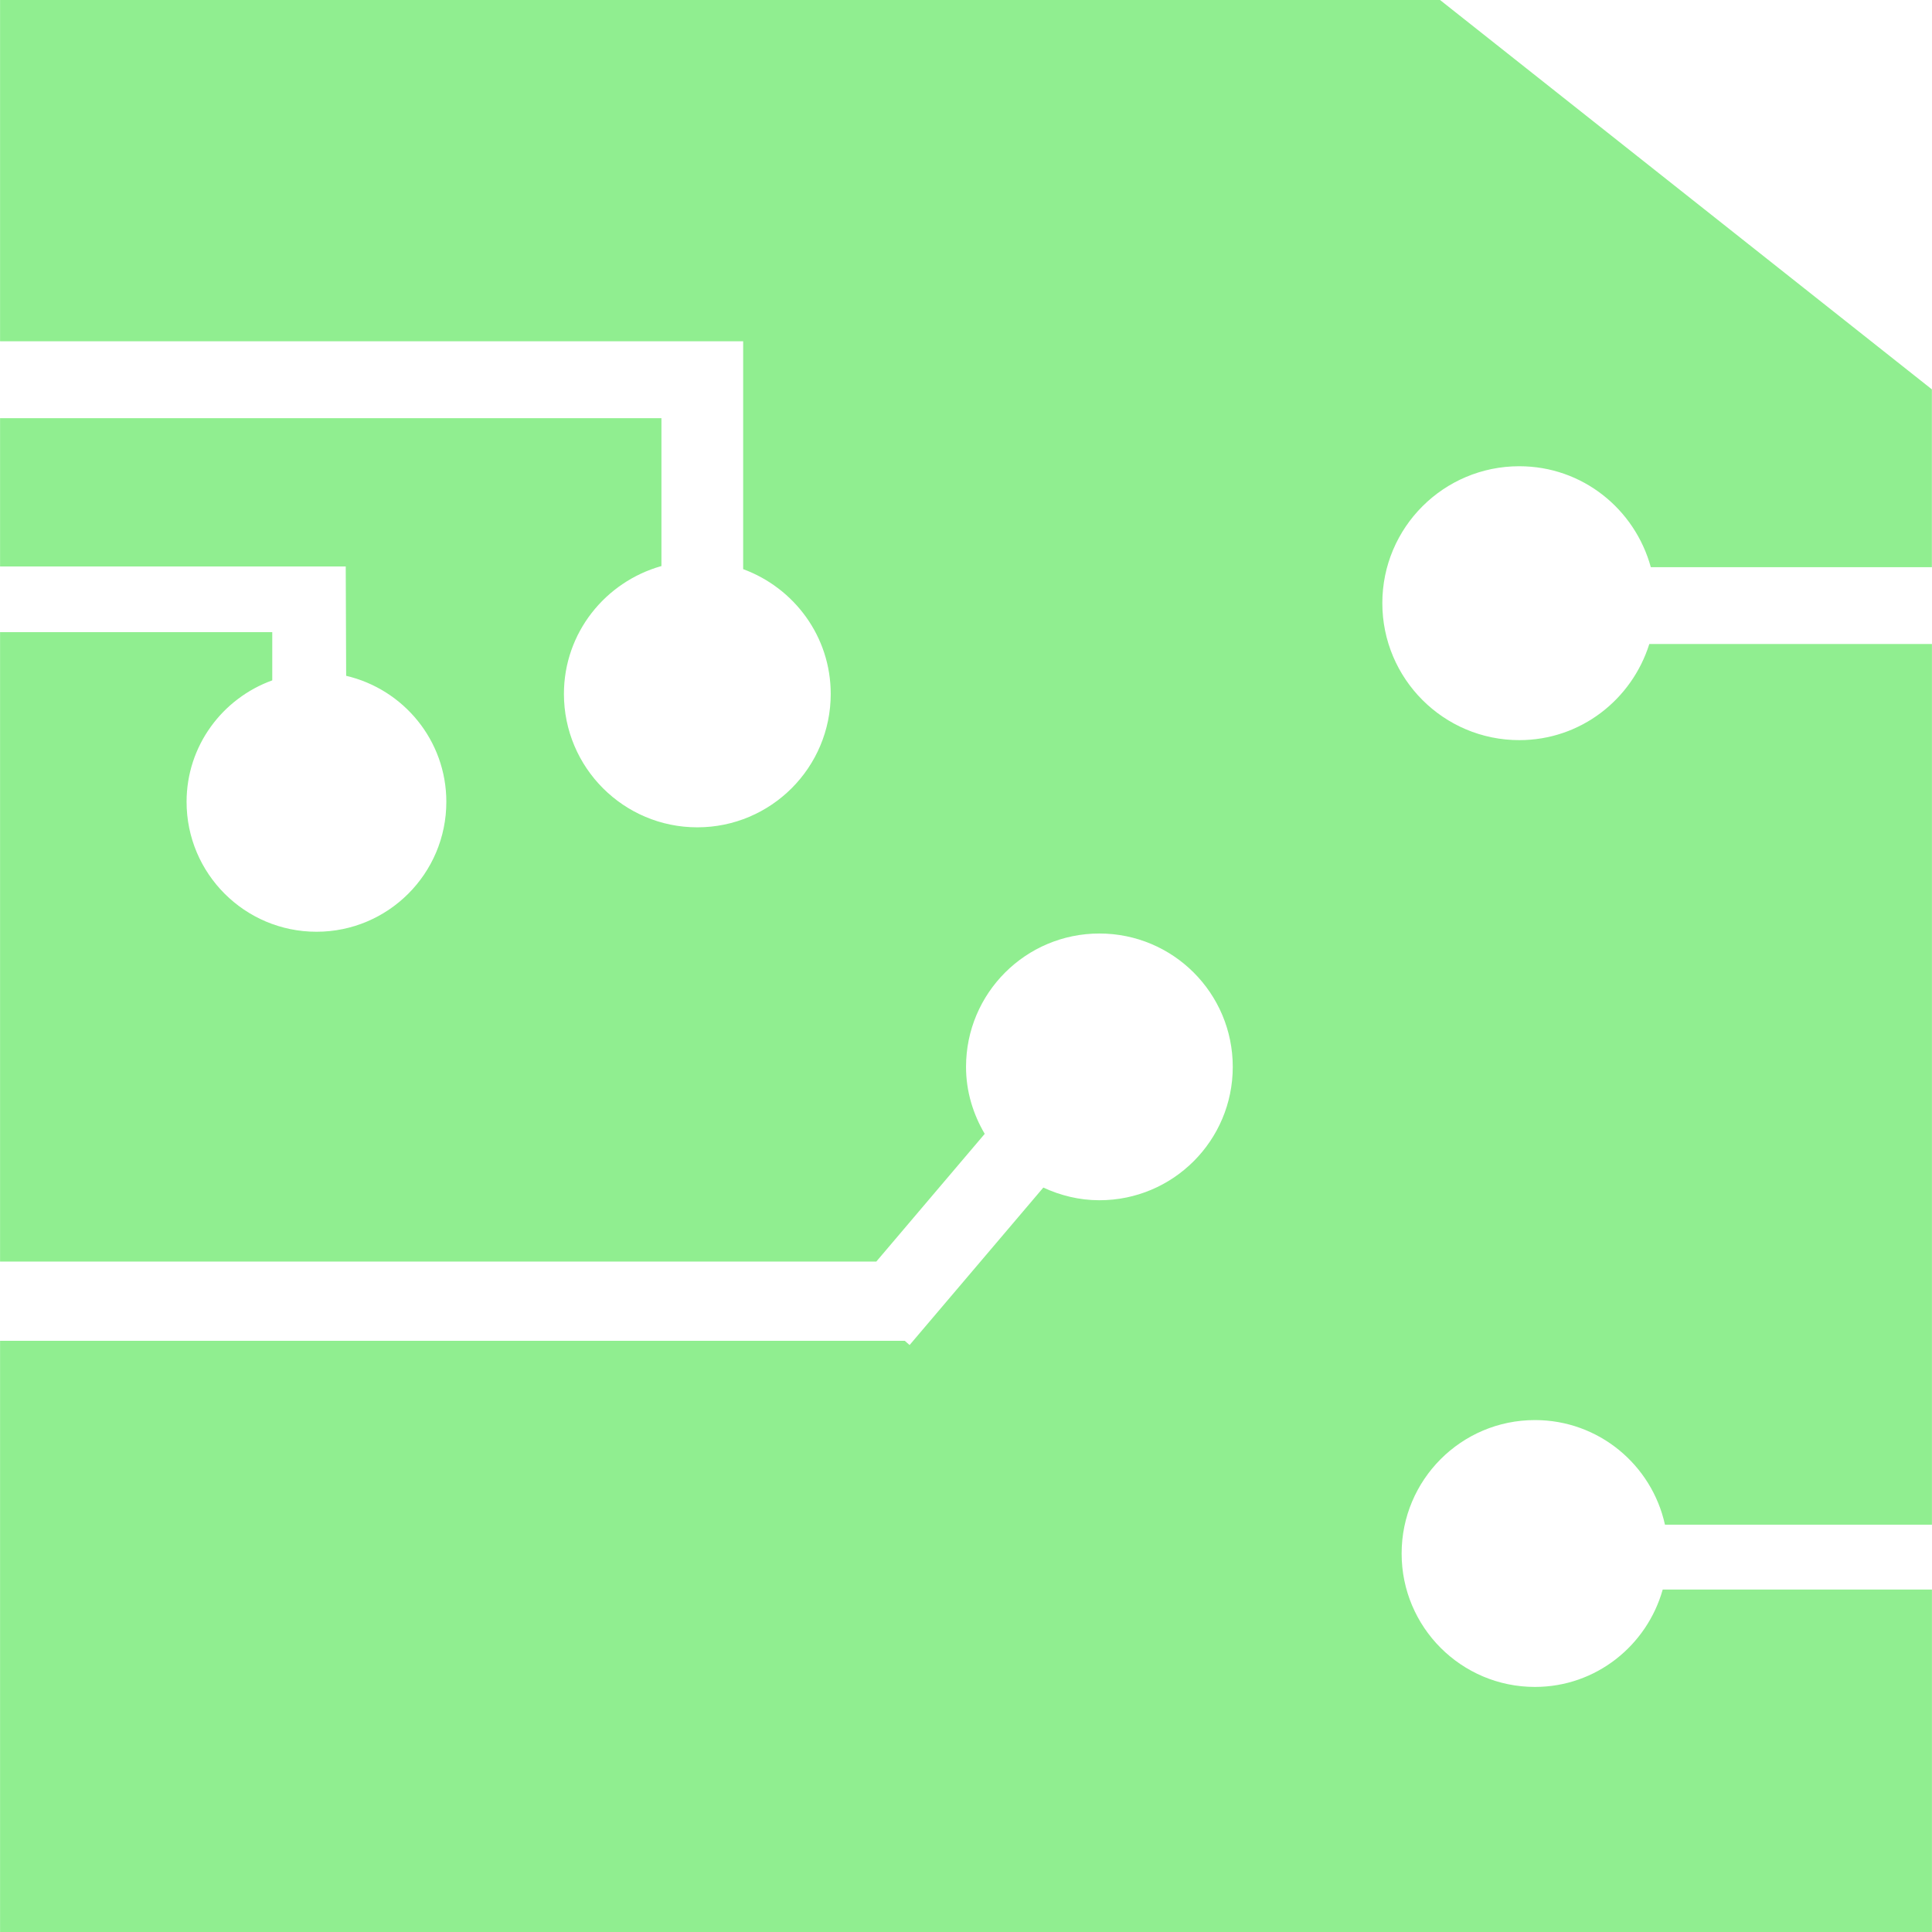
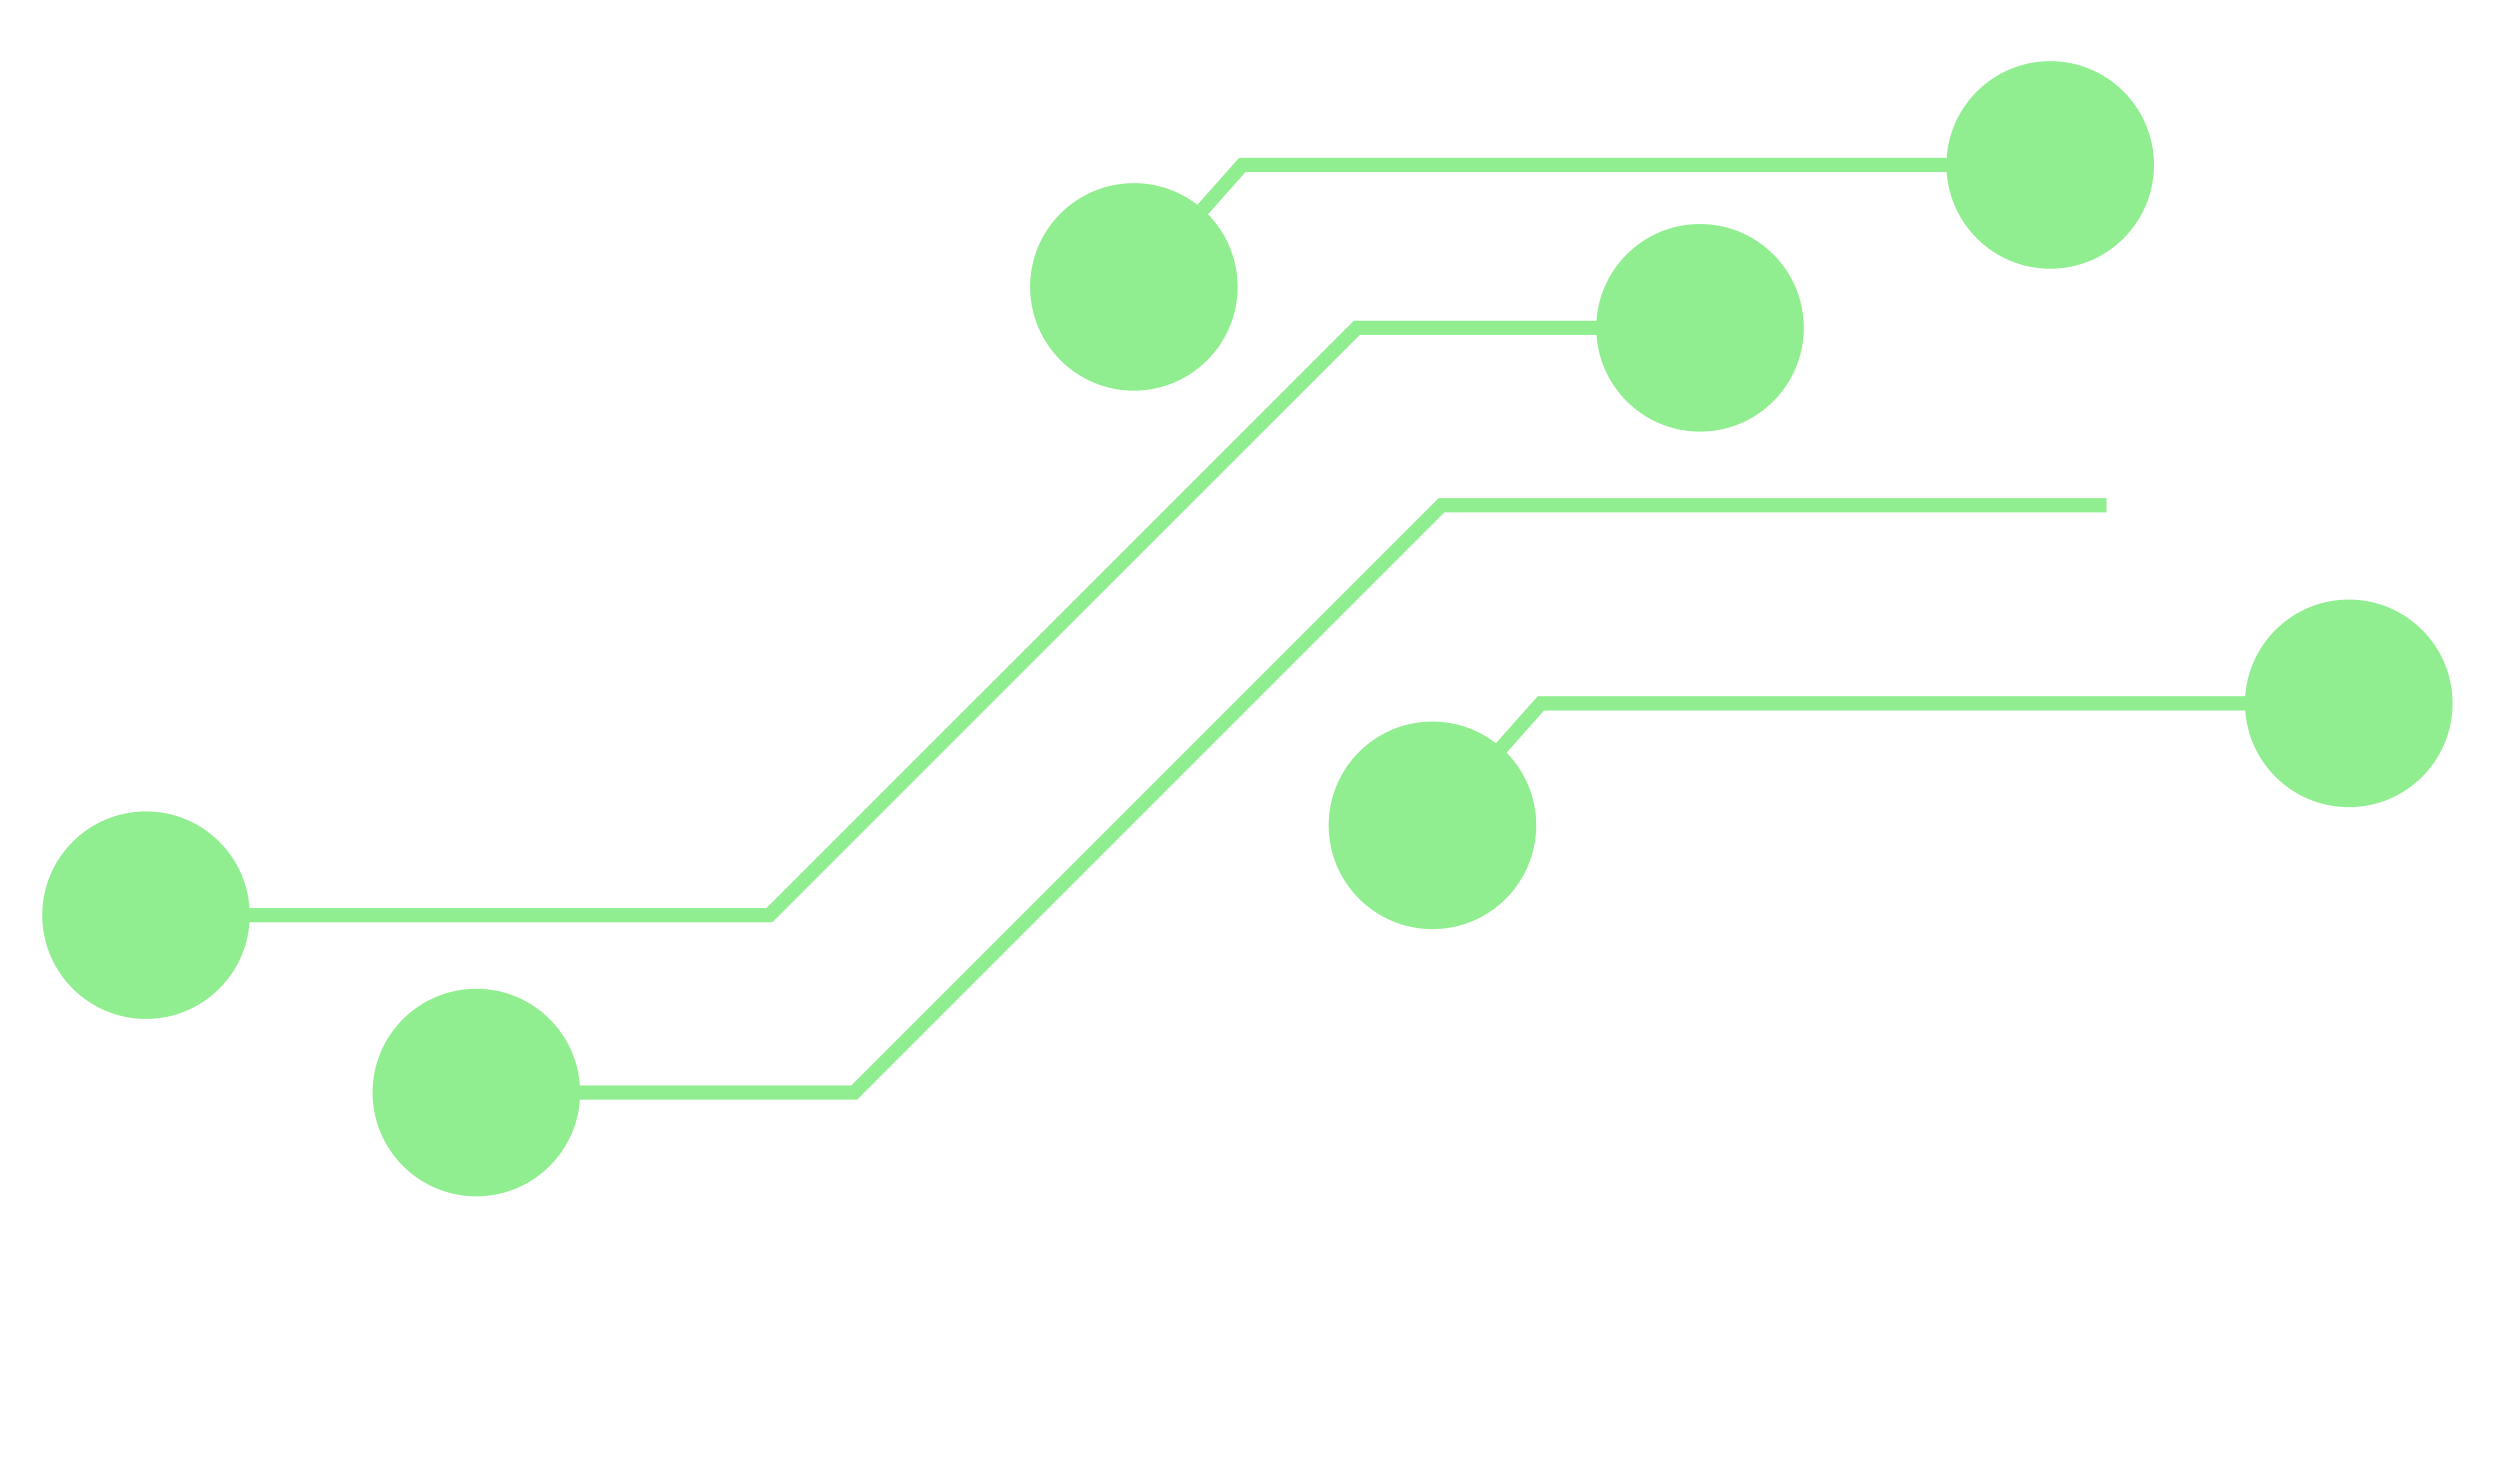
- <svg xmlns="http://www.w3.org/2000/svg" fill="lightgreen" height="800px" width="800px" version="1.1" id="Capa_1" viewBox="0 0 31.841 31.841" xml:space="preserve">
+ <svg xmlns="http://www.w3.org/2000/svg" fill="lightgreen" version="1.1" x="0px" y="0px" viewBox="1.541 22.474 86.661 50.857" enable-background="new 0 0 90 90">
+   <defs />
  <g>
-     <path d="M25.039,7.684c1.04,0,1.905,0.705,2.168,1.664h4.632V6.417L23.733,0H0.001v5.624h12.247V9.38   c0.84,0.309,1.443,1.109,1.443,2.056c0,1.214-0.984,2.199-2.199,2.199c-1.214,0-2.198-0.985-2.198-2.199   c0-1.007,0.683-1.847,1.607-2.107V6.892h-10.9v2.444h5.697l0.007,1.802c0.945,0.221,1.651,1.065,1.651,2.077   c0,1.182-0.958,2.141-2.14,2.141s-2.141-0.958-2.141-2.141c0-0.923,0.59-1.705,1.412-2.002v-0.795H0.001v10.374h14.441l1.787-2.105   c-0.191-0.325-0.308-0.698-0.308-1.104c0-1.214,0.983-2.198,2.198-2.198c1.214,0,2.198,0.983,2.198,2.198s-0.984,2.198-2.198,2.198   c-0.332,0-0.644-0.079-0.924-0.209l-2.204,2.595l-0.079-0.069H0.001v9.743H31.84v-5.644h-4.437c-0.26,0.923-1.1,1.605-2.106,1.605   c-1.214,0-2.197-0.985-2.197-2.198c0-1.215,0.983-2.2,2.197-2.2c1.051,0,1.926,0.738,2.143,1.724h4.4V10.614h-4.658   c-0.288,0.916-1.132,1.584-2.143,1.584c-1.246,0-2.257-1.011-2.257-2.258S23.793,7.684,25.039,7.684z" />
-     <g>
- 	</g>
-     <g>
- 	</g>
-     <g>
- 	</g>
-     <g>
- 	</g>
-     <g>
- 	</g>
-     <g>
- 	</g>
-     <g>
- 	</g>
-     <g>
- 	</g>
-     <g>
- 	</g>
-     <g>
- 	</g>
-     <g>
- 	</g>
-     <g>
- 	</g>
-     <g>
- 	</g>
-     <g>
- 	</g>
-     <g>
- 	</g>
+     <polygon points="41.031,32.583 40.662,32.256 44.494,27.944 72.611,27.944 72.611,28.439 44.716,28.439  " />
+   </g>
+   <circle cx="6.602" cy="54.198" r="3.597" />
+   <circle cx="60.471" cy="33.838" r="3.598" />
+   <circle cx="72.61" cy="28.192" r="3.598" />
+   <circle cx="82.961" cy="46.856" r="3.598" />
+   <circle cx="40.846" cy="32.419" r="3.597" />
+   <g>
+     <polygon points="51.381,51.248 51.012,50.92 54.844,46.608 82.961,46.608 82.961,47.104 55.065,47.104  " />
+   </g>
+   <circle cx="51.196" cy="51.084" r="3.598" />
+   <g>
+     <polygon points="28.314,54.444 6.602,54.444 6.602,53.951 28.11,53.951 48.472,33.591 57.44,33.591 57.44,34.085 48.676,34.085     " />
+   </g>
+   <circle cx="18.053" cy="60.347" r="3.598" />
+   <g>
+     <polygon points="31.253,60.594 18.053,60.594 18.053,60.1 31.049,60.1 51.408,39.741 74.563,39.741 74.563,40.235 51.612,40.235     " />
  </g>
</svg>
